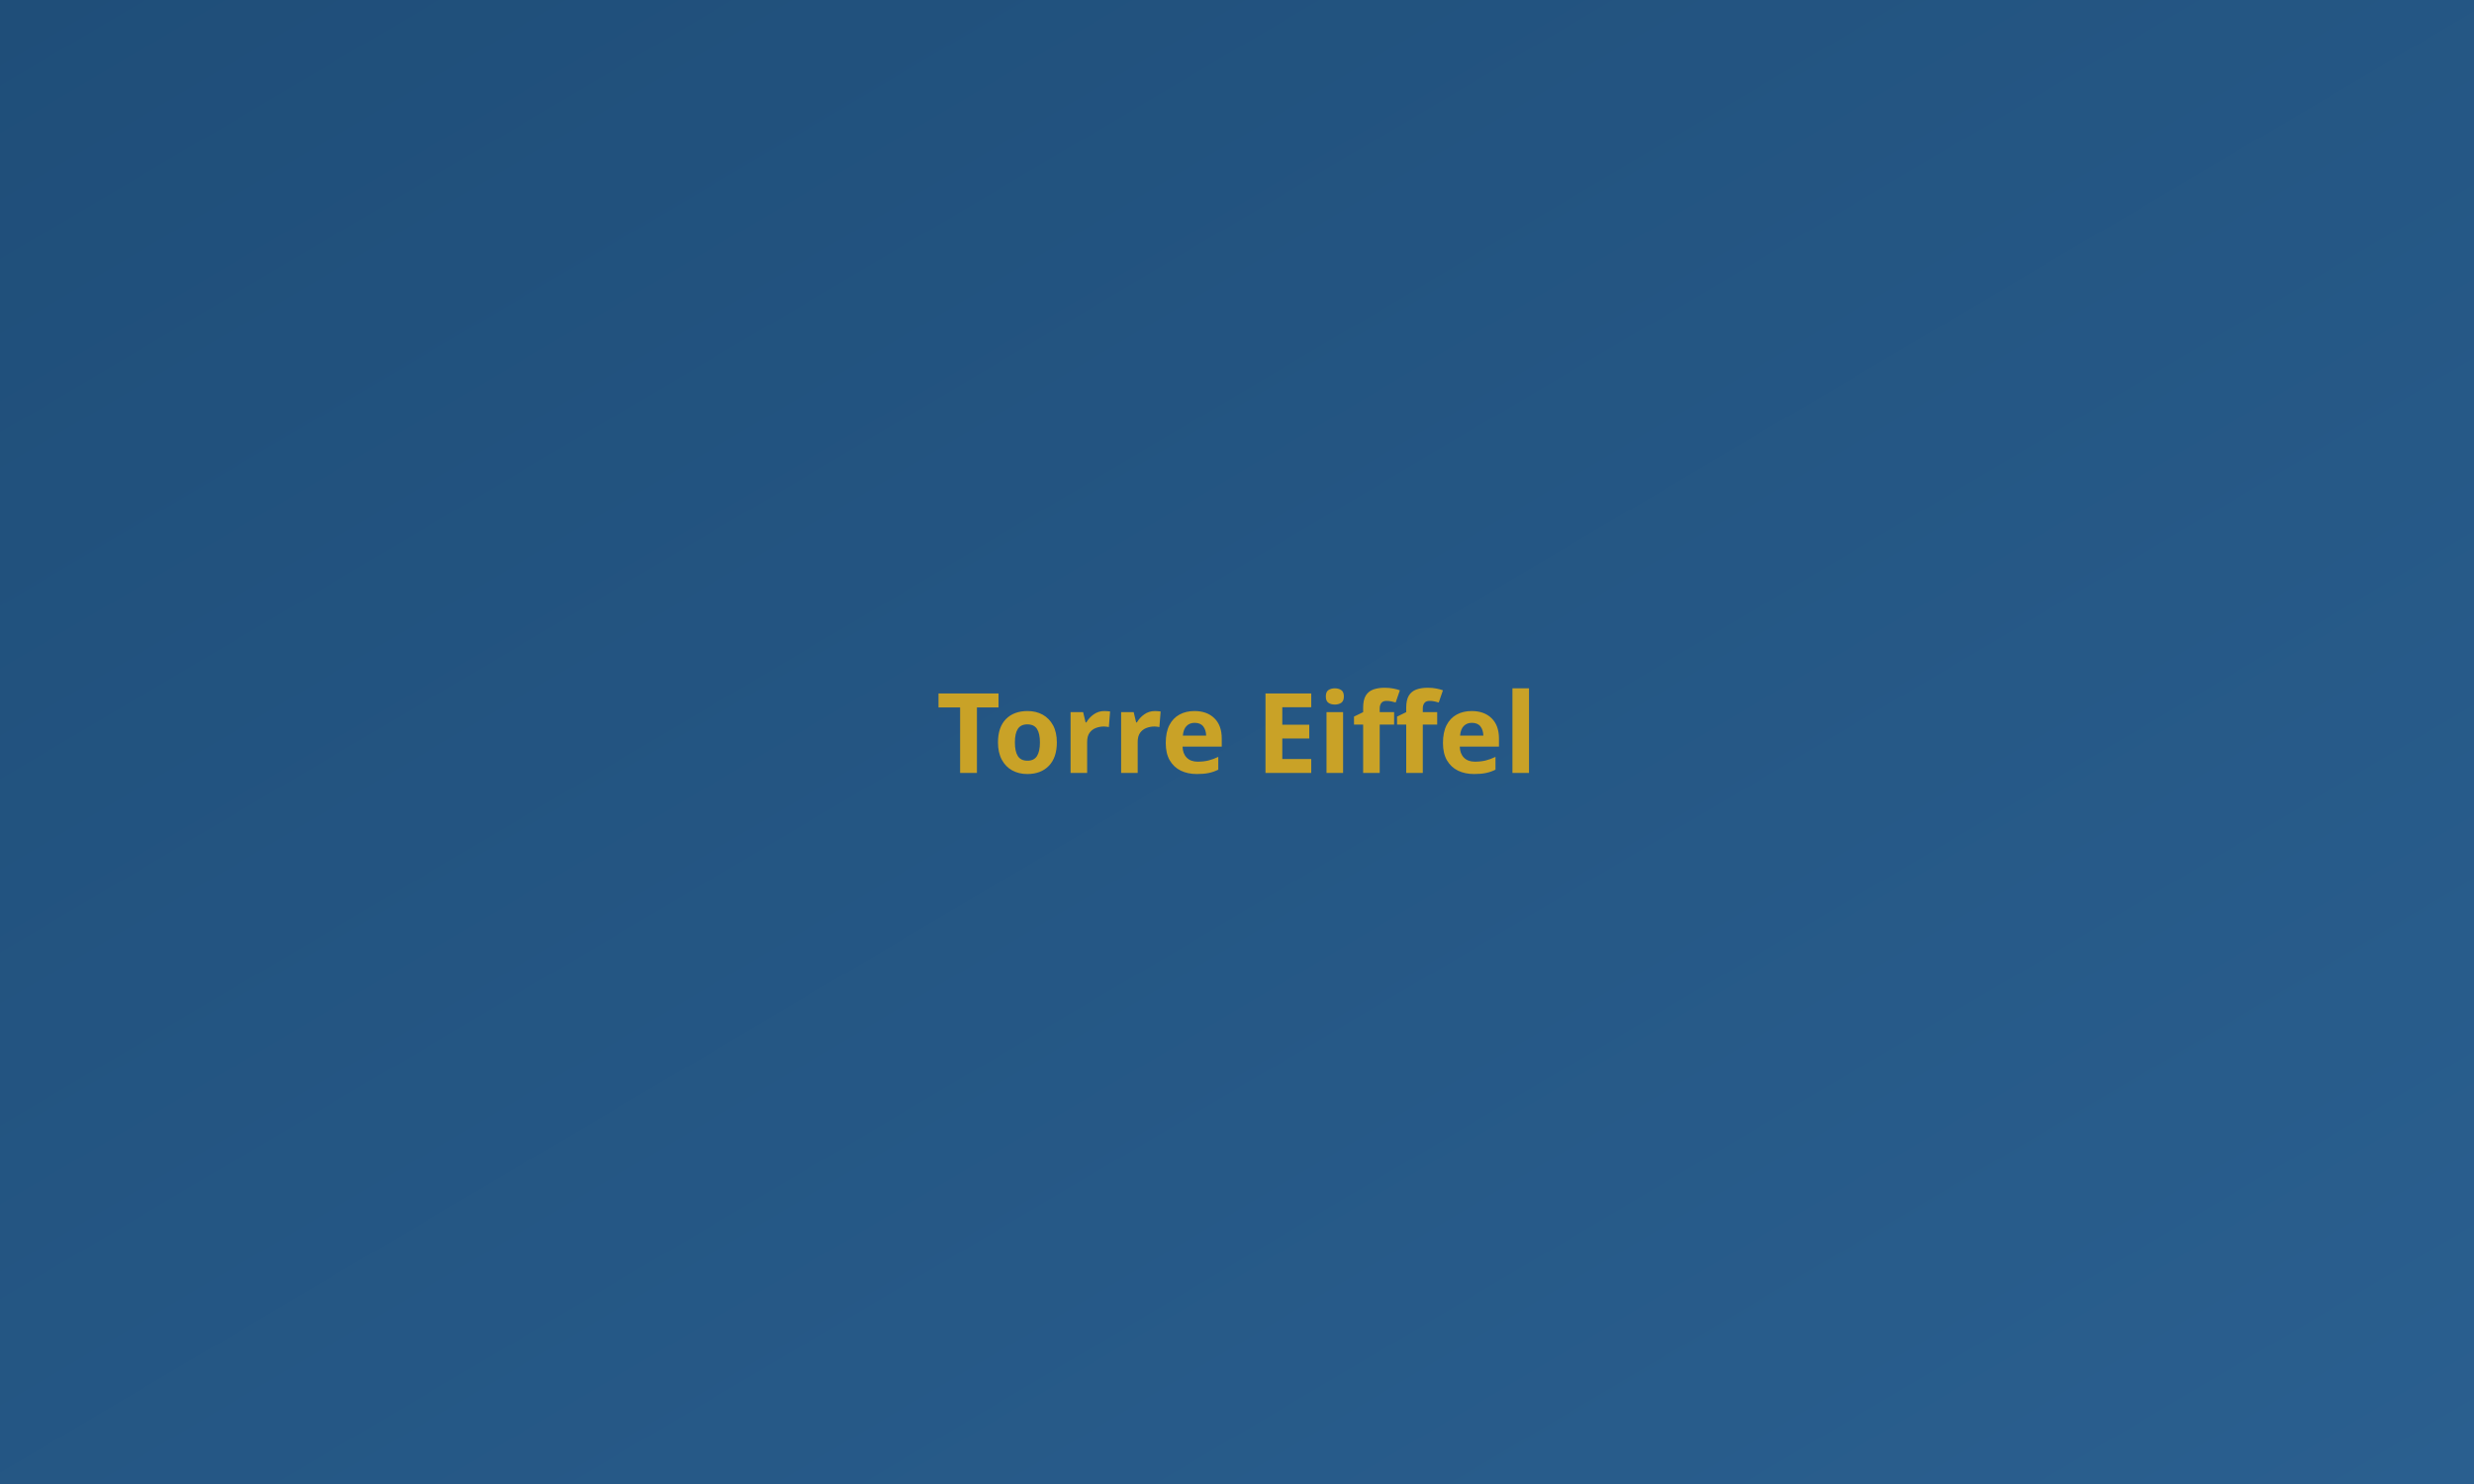
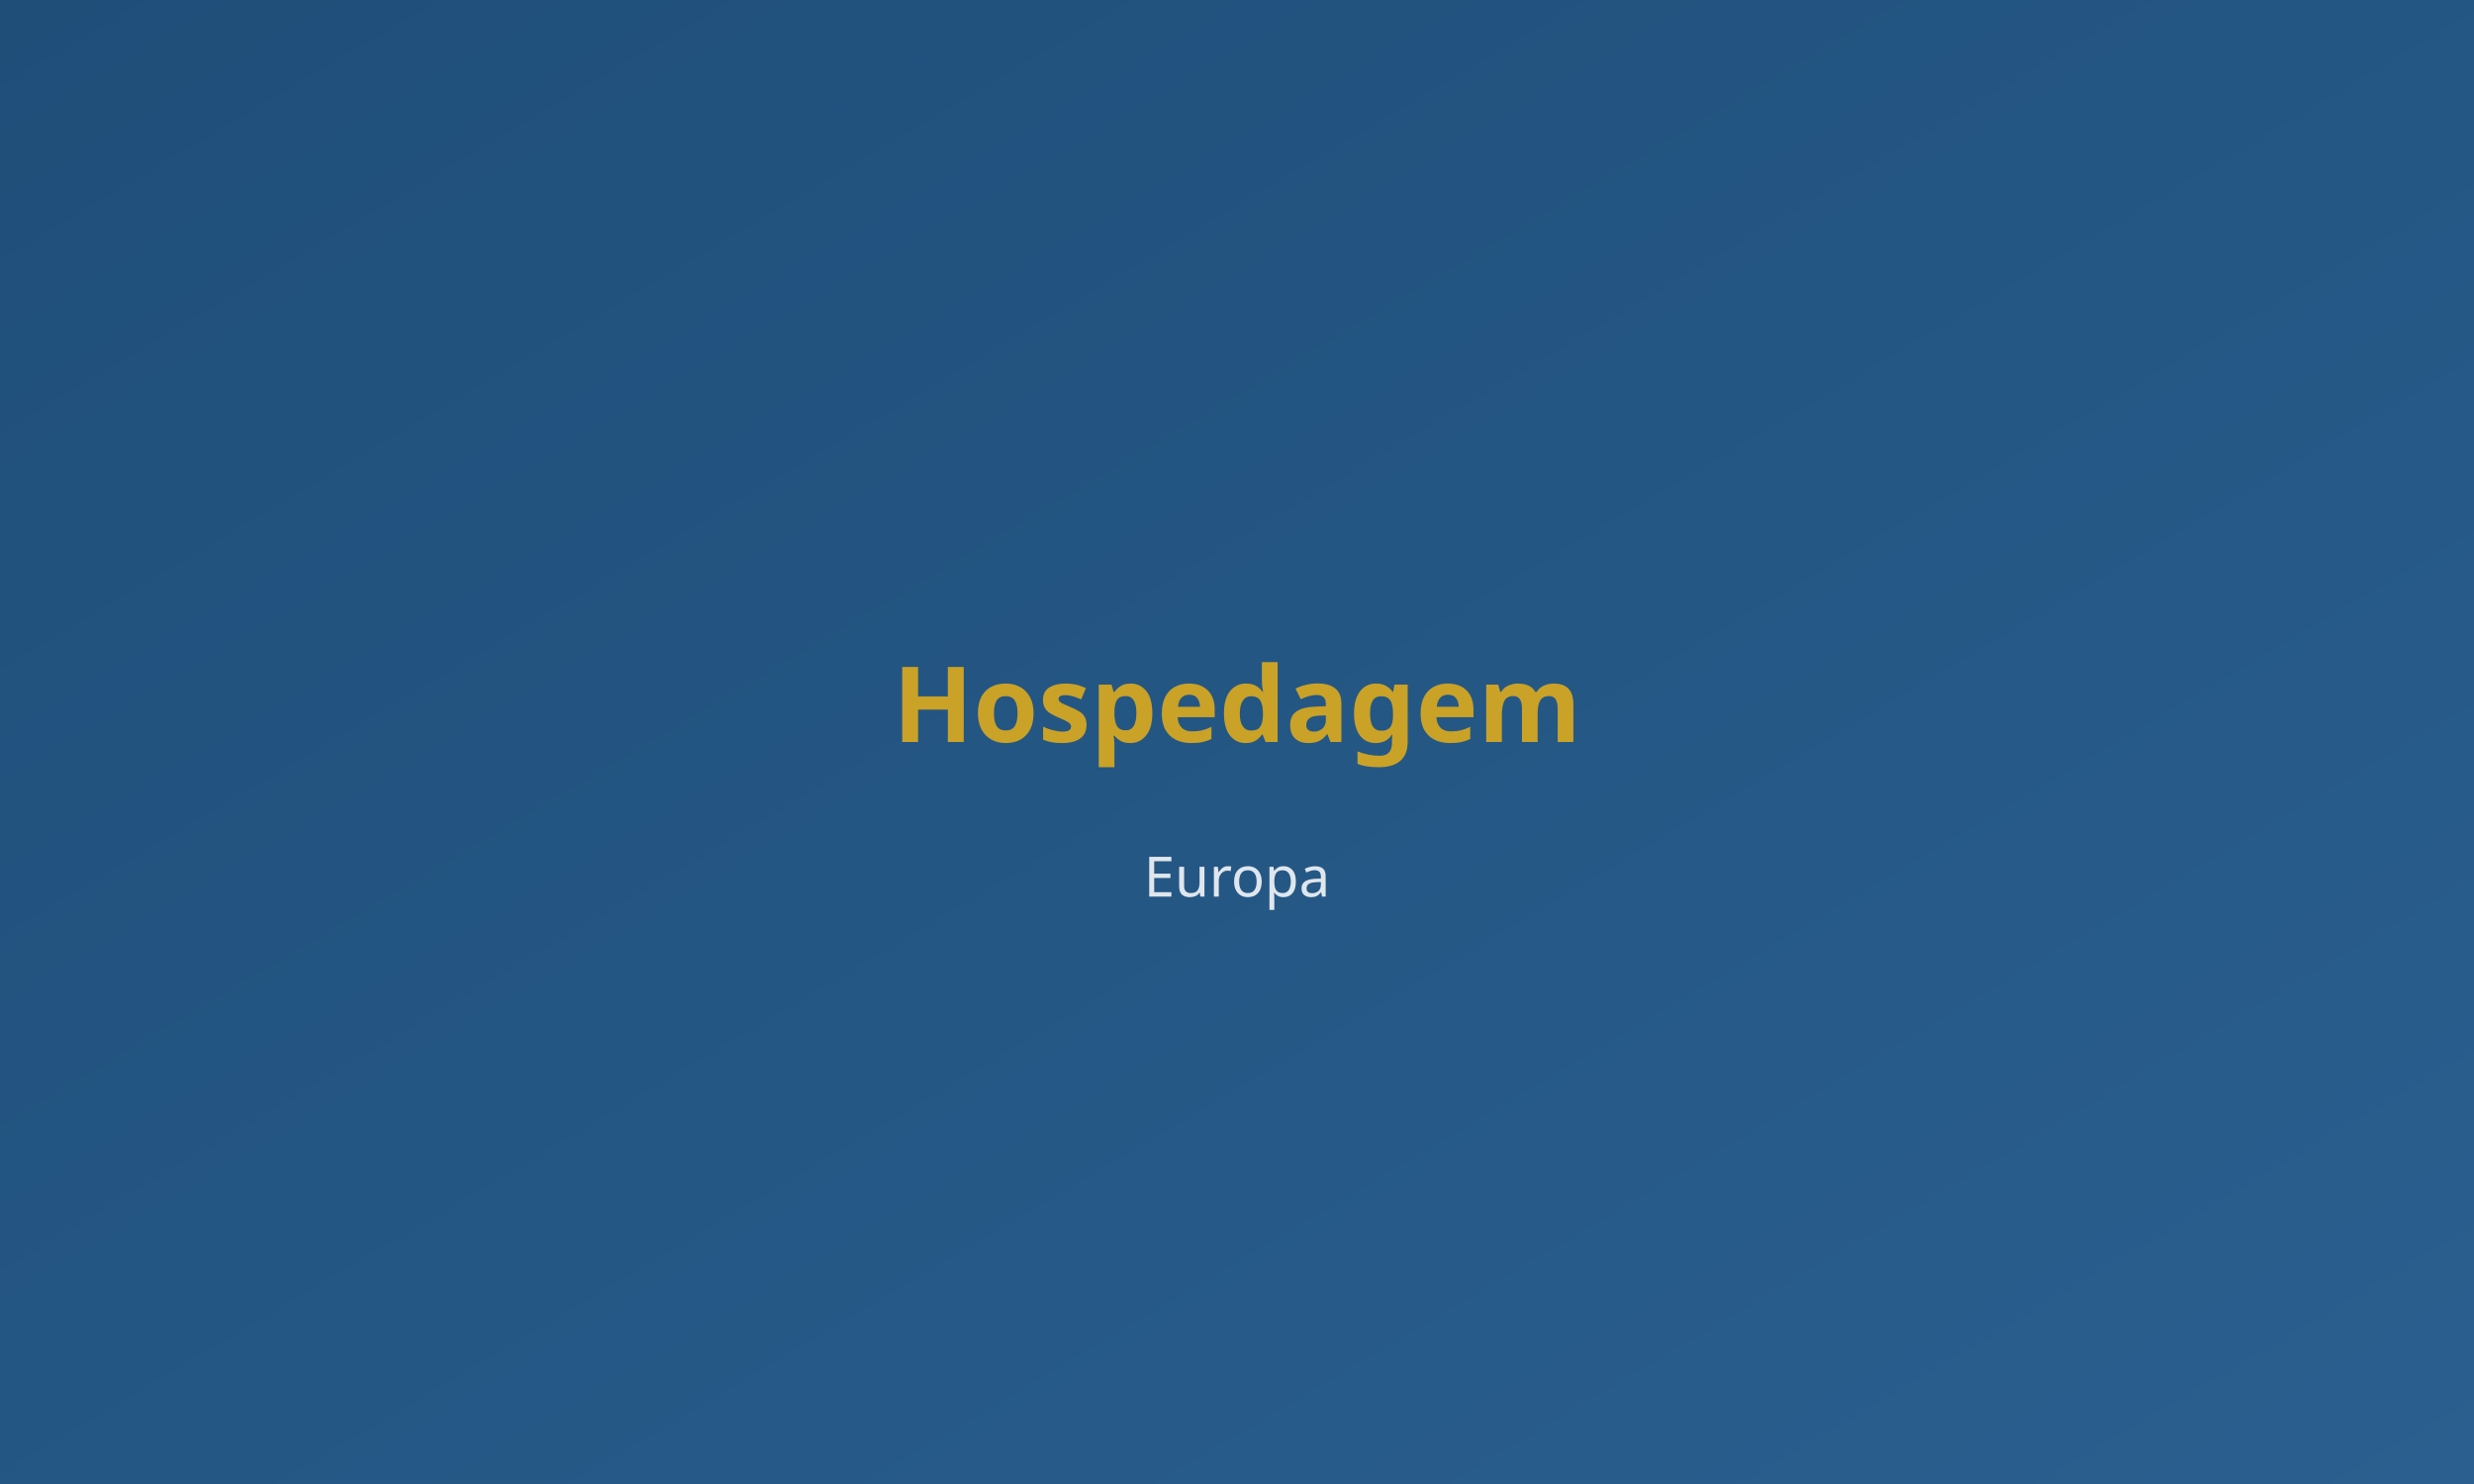
<svg xmlns="http://www.w3.org/2000/svg" width="800" height="480" viewBox="0 0 800 480">
  <defs>
    <linearGradient id="g" x1="0" y1="0" x2="1" y2="1">
      <stop offset="0%" stop-color="#1F4E79" />
      <stop offset="100%" stop-color="#2a5f8f" />
    </linearGradient>
  </defs>
  <rect width="800" height="480" fill="url(#g)" />
-   <text x="400" y="250" text-anchor="middle" font-family="system-ui,sans-serif" font-size="36" fill="#C9A227" font-weight="700">Torre Eiffel</text>
+   <text x="400" y="240" text-anchor="middle" font-family="system-ui,sans-serif" font-size="34" fill="#C9A227" font-weight="700">Hospedagem</text>
+   <text x="400" y="290" text-anchor="middle" font-family="system-ui,sans-serif" font-size="18" fill="#fff" opacity="0.85">Europa</text>
</svg>
